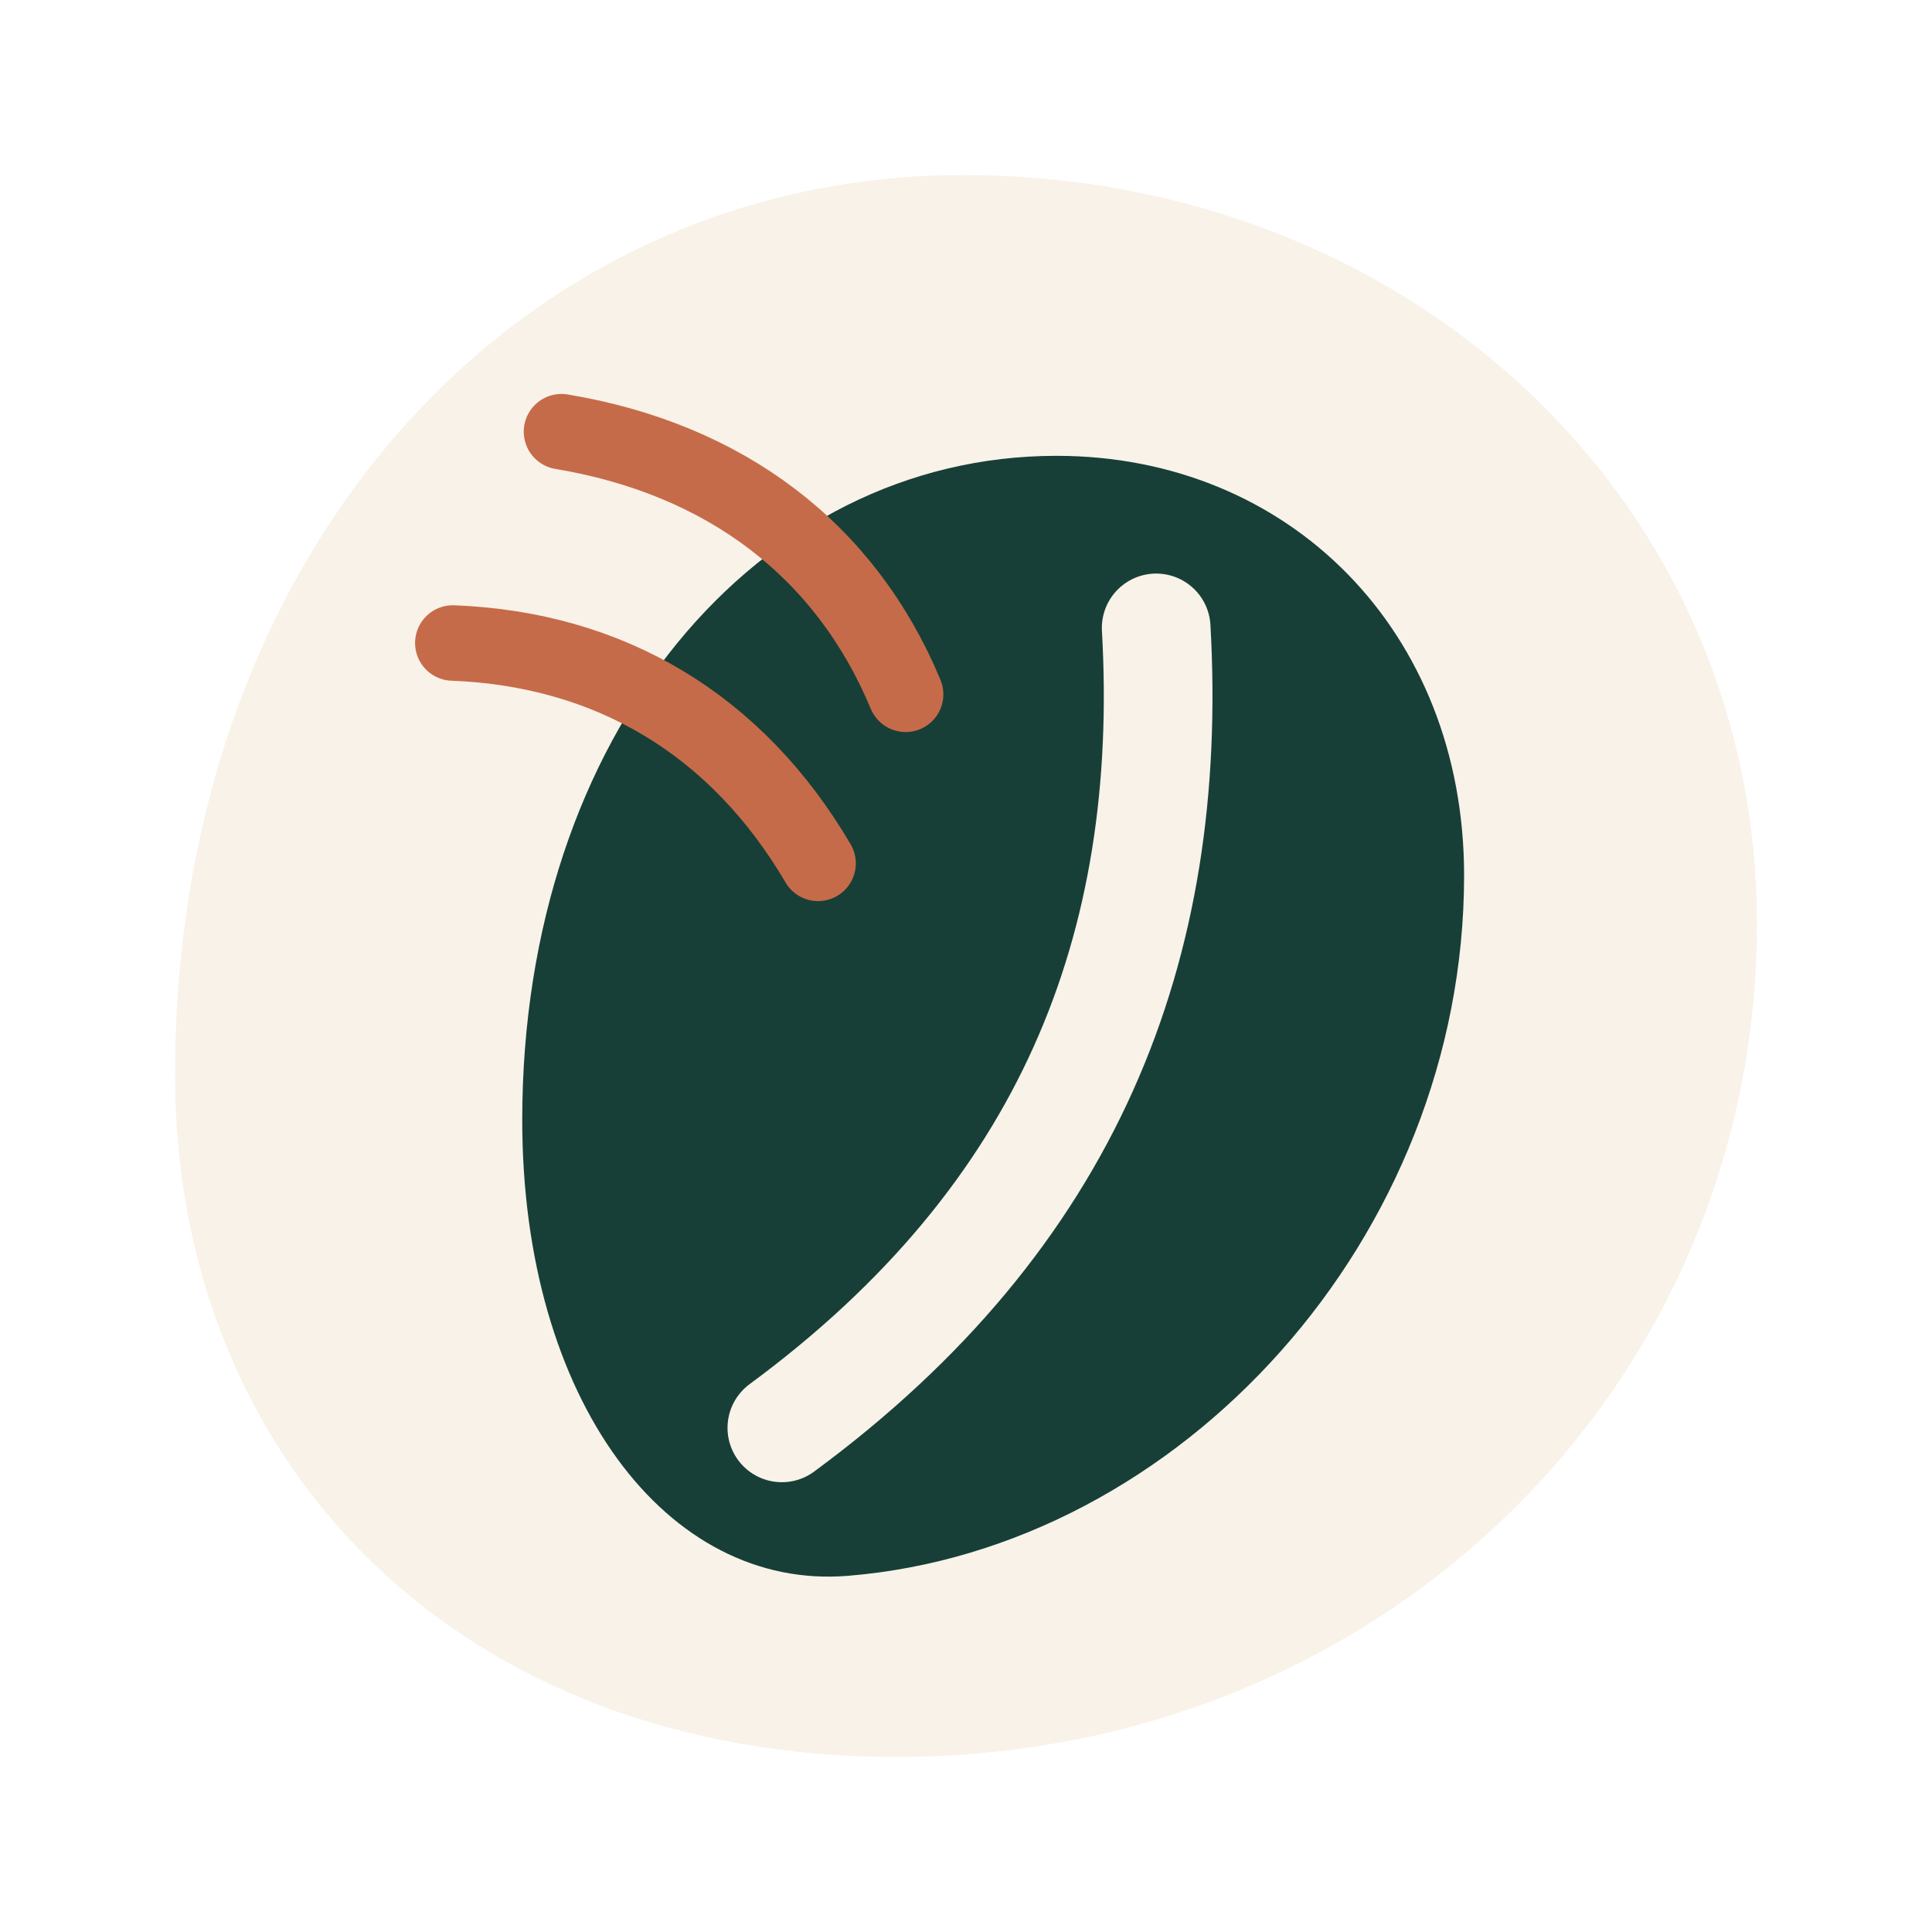
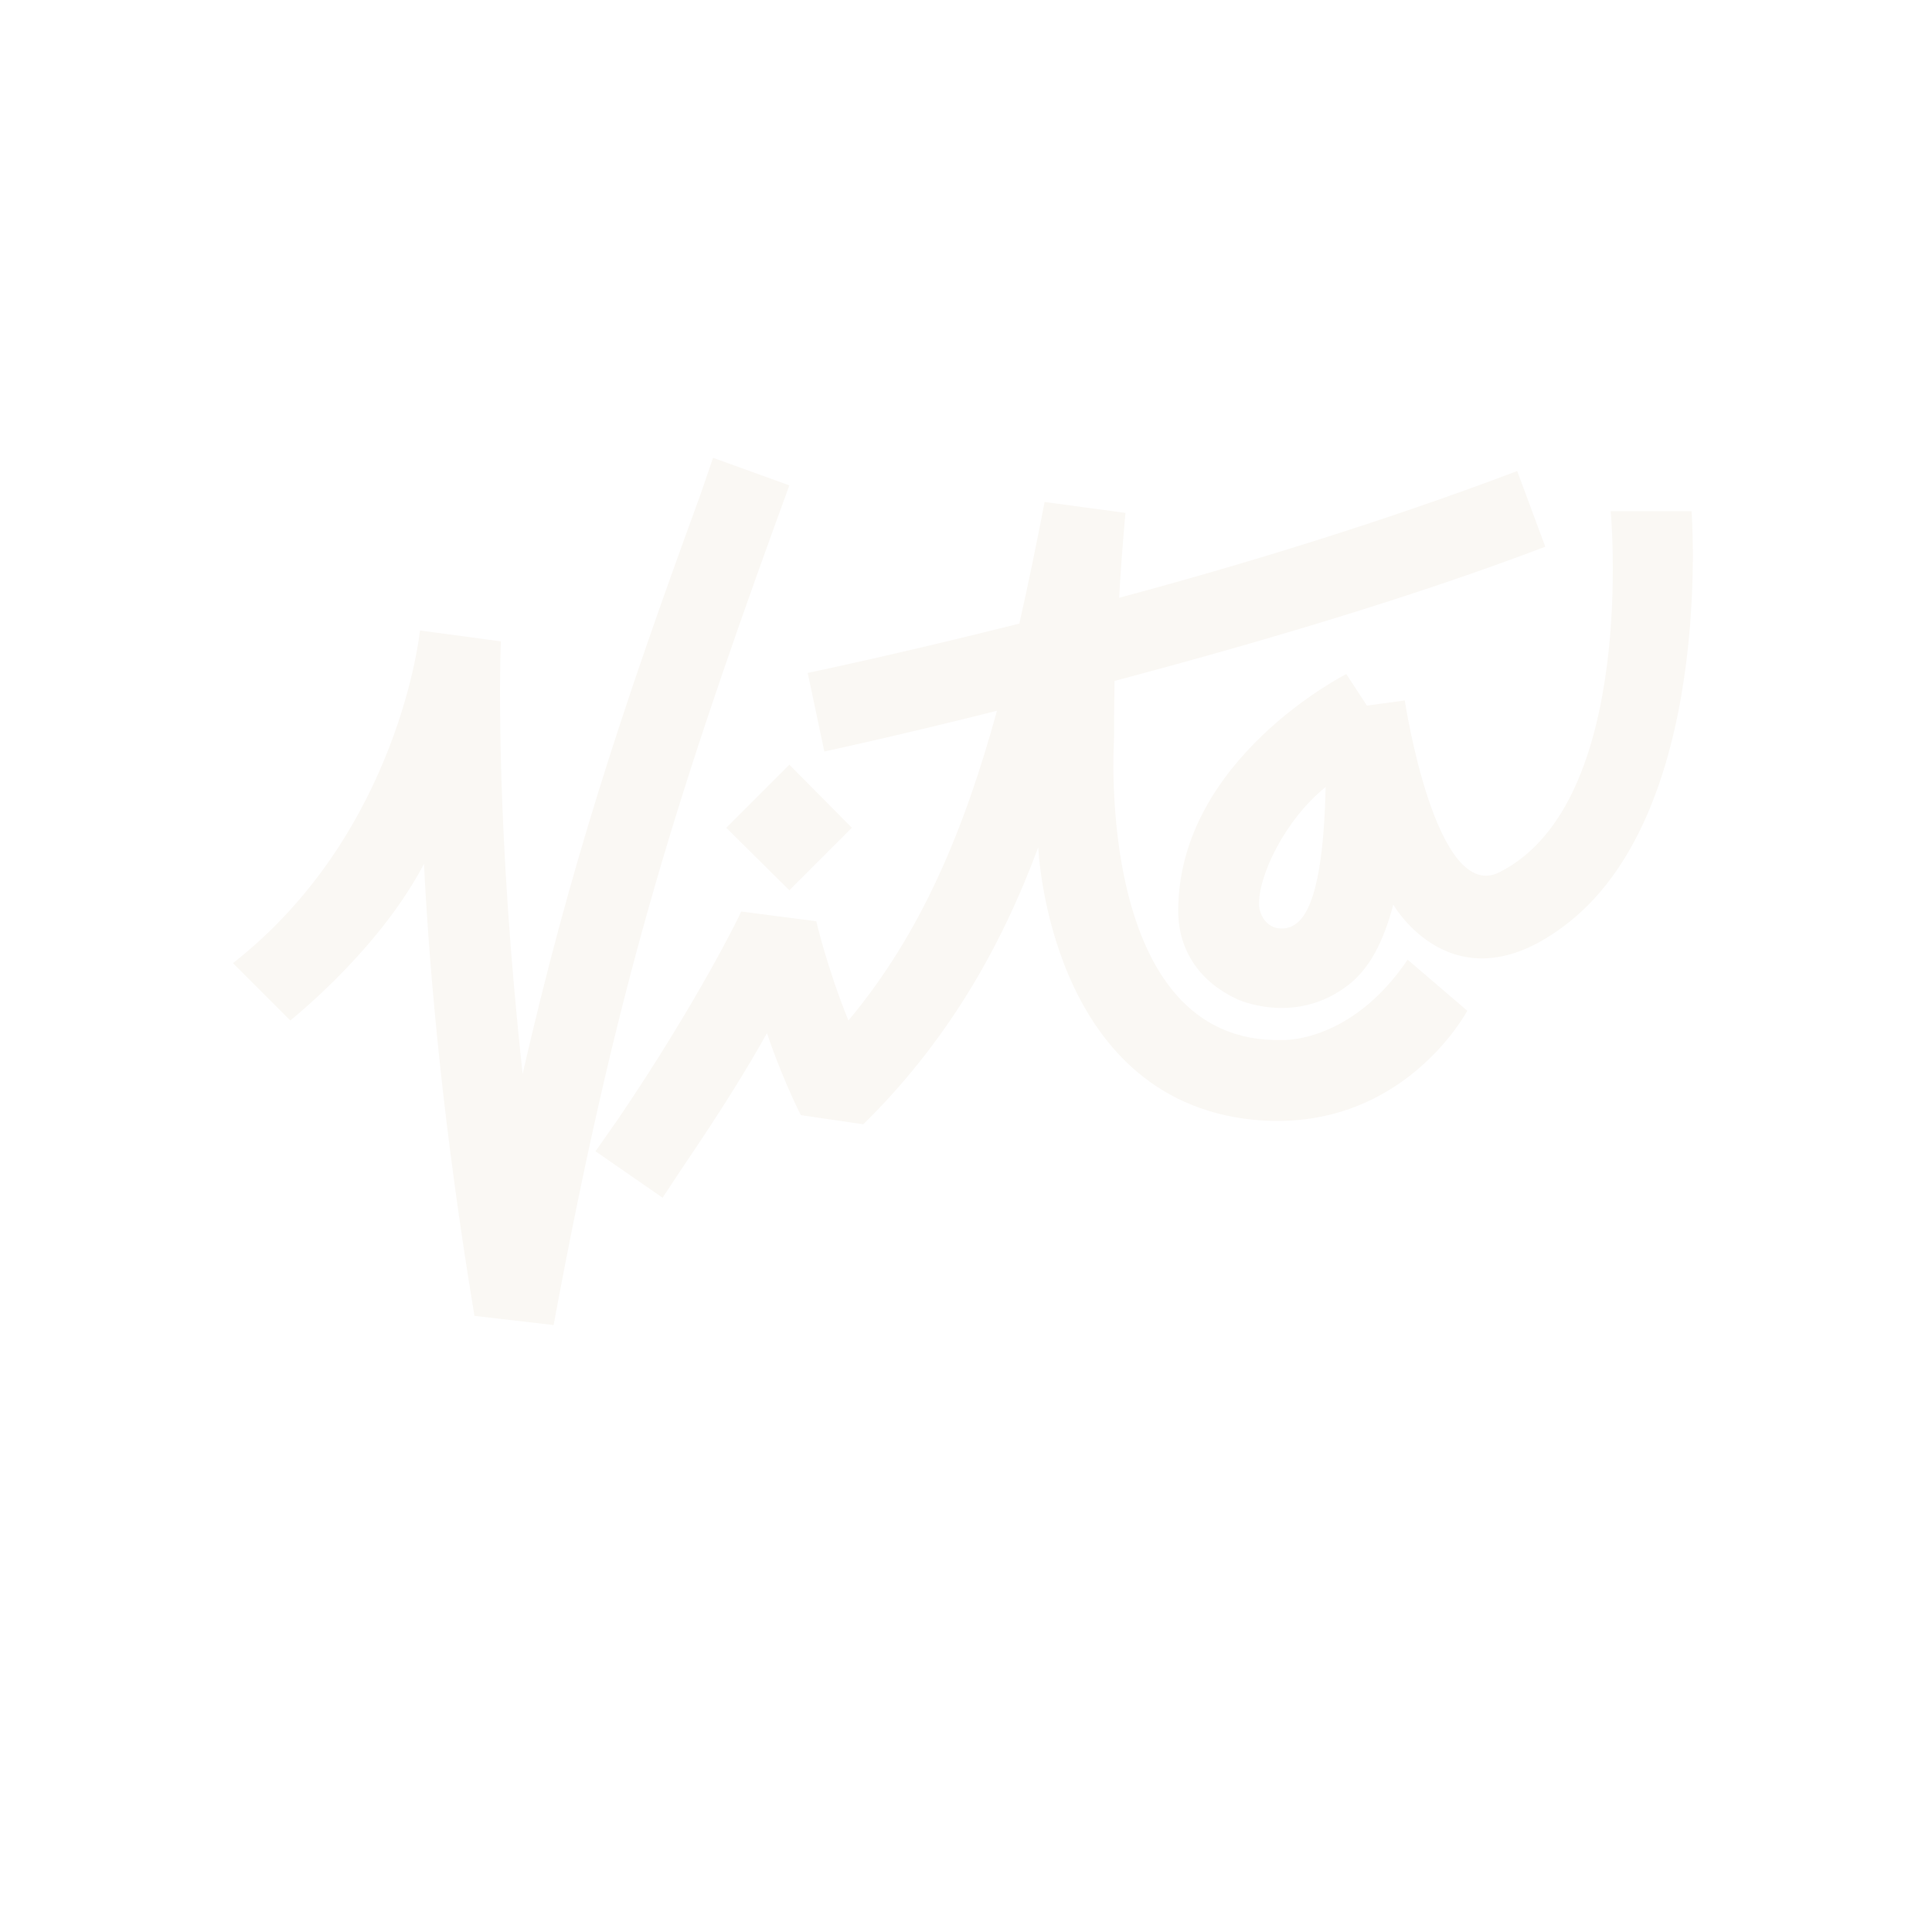
- <svg xmlns="http://www.w3.org/2000/svg" viewBox="0 0 64 64" fill="none">
-   <path d="M31.9 5.8c14.7 0 26.3 10.7 26.3 24.8 0 15.3-12.4 27.6-28.5 27.6-14.4 0-23.9-9.6-23.9-22.6C5.8 18.2 17.2 5.8 31.9 5.8Z" fill="#F8F2E8" />
-   <path d="M17.3 37.1c0-12.8 7.8-22 17.7-22 7.7 0 13.5 5.8 13.5 13.9 0 12-9.4 22.3-20.4 23.2-6 .5-10.8-5.8-10.8-15.1Z" fill="#173F37" />
-   <path d="M25.9 47.3c9.5-7 13-15.9 12.4-26.5" stroke="#F8F2E8" stroke-width="3.6" stroke-linecap="round" />
-   <path d="M15 21.3c5.2.2 9.4 2.7 12.1 7.3" stroke="#C66B49" stroke-width="2.5" stroke-linecap="round" />
-   <path d="M18.6 14.3c5.4.9 9.4 3.9 11.4 8.7" stroke="#C66B49" stroke-width="2.5" stroke-linecap="round" />
+ <svg xmlns="http://www.w3.org/2000/svg" viewBox="0 0 256 256">
+   <g transform="translate(30.72 20.84) scale(0.76)">
+     <style>.a{fill:#faf8f4}</style>
+     <path class="a" d="m86.2 116.9l11 10.9 10.9-10.9-10.9-11z" />
+     <path class="a" d="m97.2 57.2l-13.3-4.8-2.3 6.7c-13.7 37.4-22.7 64.9-30.9 100.7-4.6-42.1-4-70.2-3.8-75.4l-14.1-1.9c0 0-3.5 35.2-32.6 58l10 10c2.4-2 15.9-13.2 23.3-27.3 1 20.1 3.5 46.9 8.8 78.8l13.8 1.6c10.7-57.7 20.7-90.1 38.7-139.8z" />
+     <path class="a" d="m183.2 153.9c-32.8 0.9-29.4-52.1-29.4-52.1q0-5.1 0.1-10.5c23.3-6.2 50.9-14.2 75.1-23.4l-4.9-13.2c-23.2 8.8-48.1 16.4-69.4 22.1q0.4-7.1 1.1-14.8l-14.1-1.9q-2.1 11-4.4 21.2c-21.9 5.5-36.9 8.6-36.9 8.6l2.9 13.7c0 0 12.2-2.6 30.1-7.1-5.7 20.7-13.1 38.7-25.9 54-3.7-9.1-5.6-17.3-5.6-17.3l-13.1-1.7c0 0.2-7.5 15.6-21.4 36.1l-4 5.7 11.7 8.1 3.9-5.9c6-8.8 10.8-16.5 14.3-22.8 0 0 2.3 7.1 5.9 14.3l10.9 1.6c14.4-14.2 23.8-30.3 30.5-48.3 0 0 1.7 43.8 37.4 47.5 26 2.6 37.4-19 37.4-19l-10.4-8.9c-9.9 14.6-21.8 14-21.8 14z" />
+     <path fill-rule="evenodd" class="a" d="m254.5 61.7c0 0 4.1 53.2-22.6 72.6-19.1 14.1-29.4-4-29.4-4-1.6 6-4 11.4-8.5 14.5-9.1 6.5-18.7 2-18.7 2-6.3-2.9-10.3-8.3-10.3-15.4 0-26.5 29.3-41.3 29.3-41.3l3.6 5.5 6.6-0.9c0 0 5.4 35.8 16.6 29.9 24-12.2 19.3-62.9 19.3-62.9zm-63.8 48.1c-7 5.6-11.9 15.6-11.6 20.8 0 0 0.2 2.6 2.5 3.6 0 0 2 0.9 4-0.6 4-3 4.9-14.7 5.1-23.8z" />
+   </g>
</svg>
